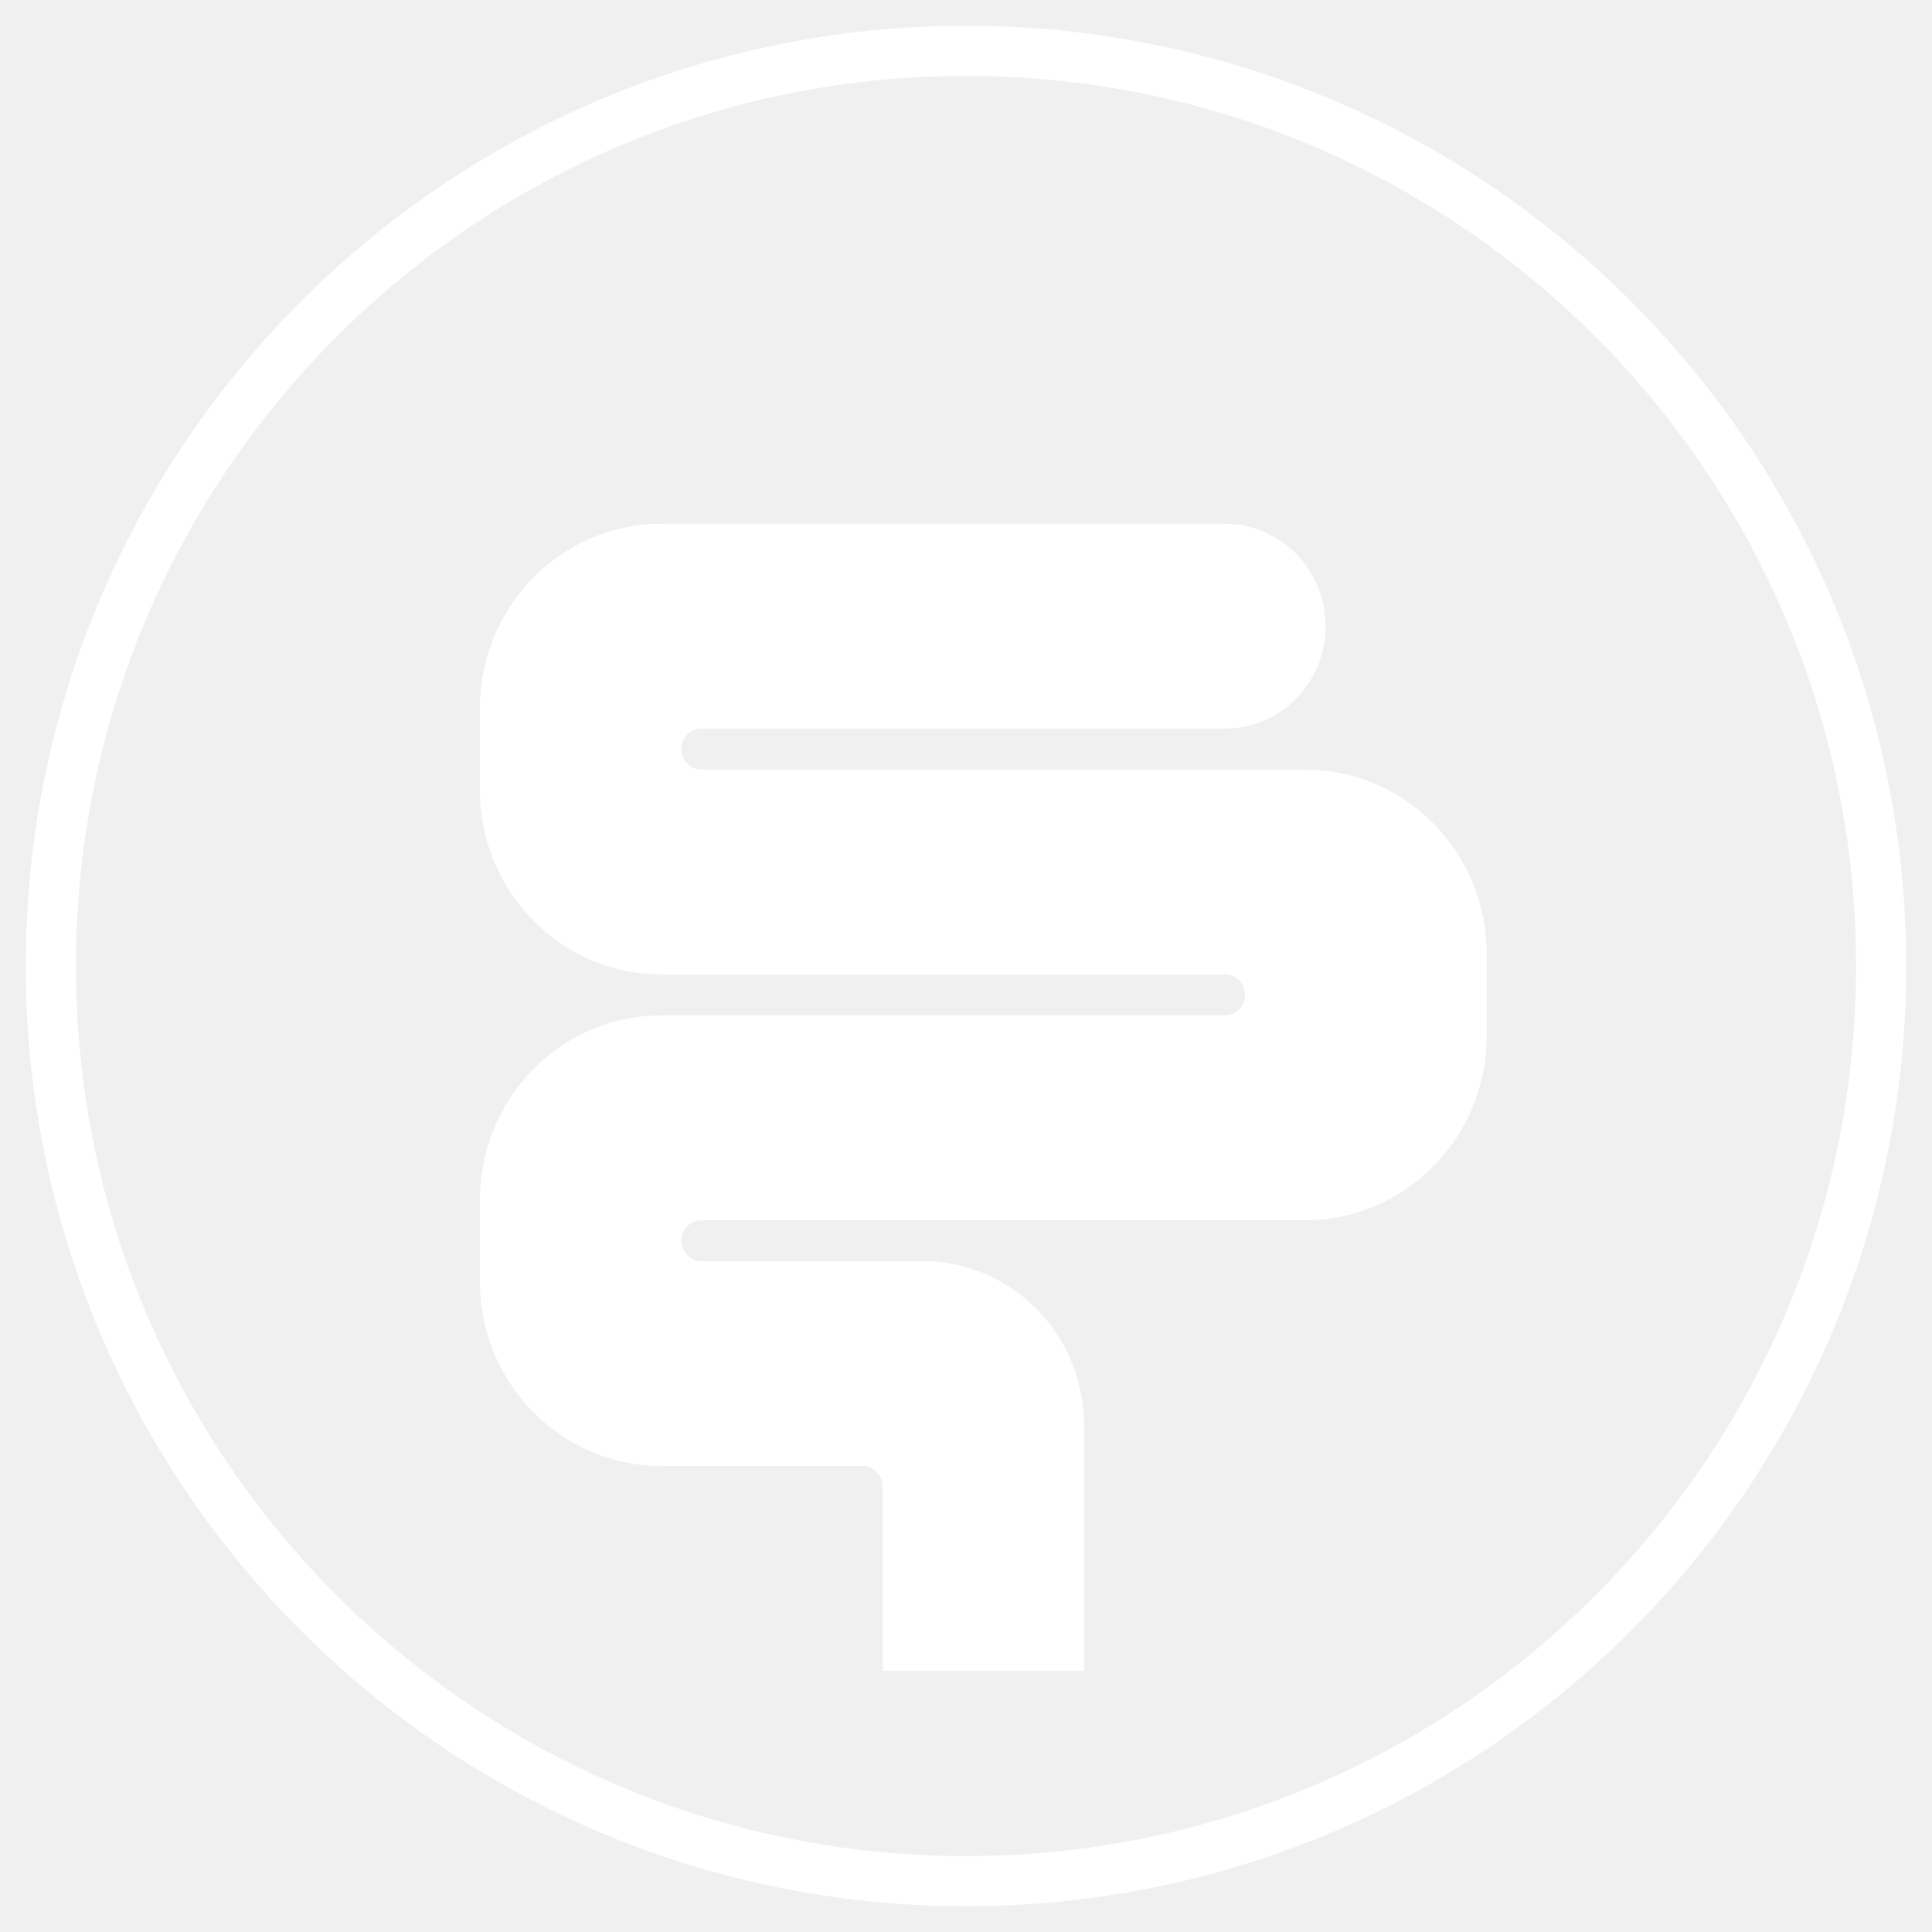
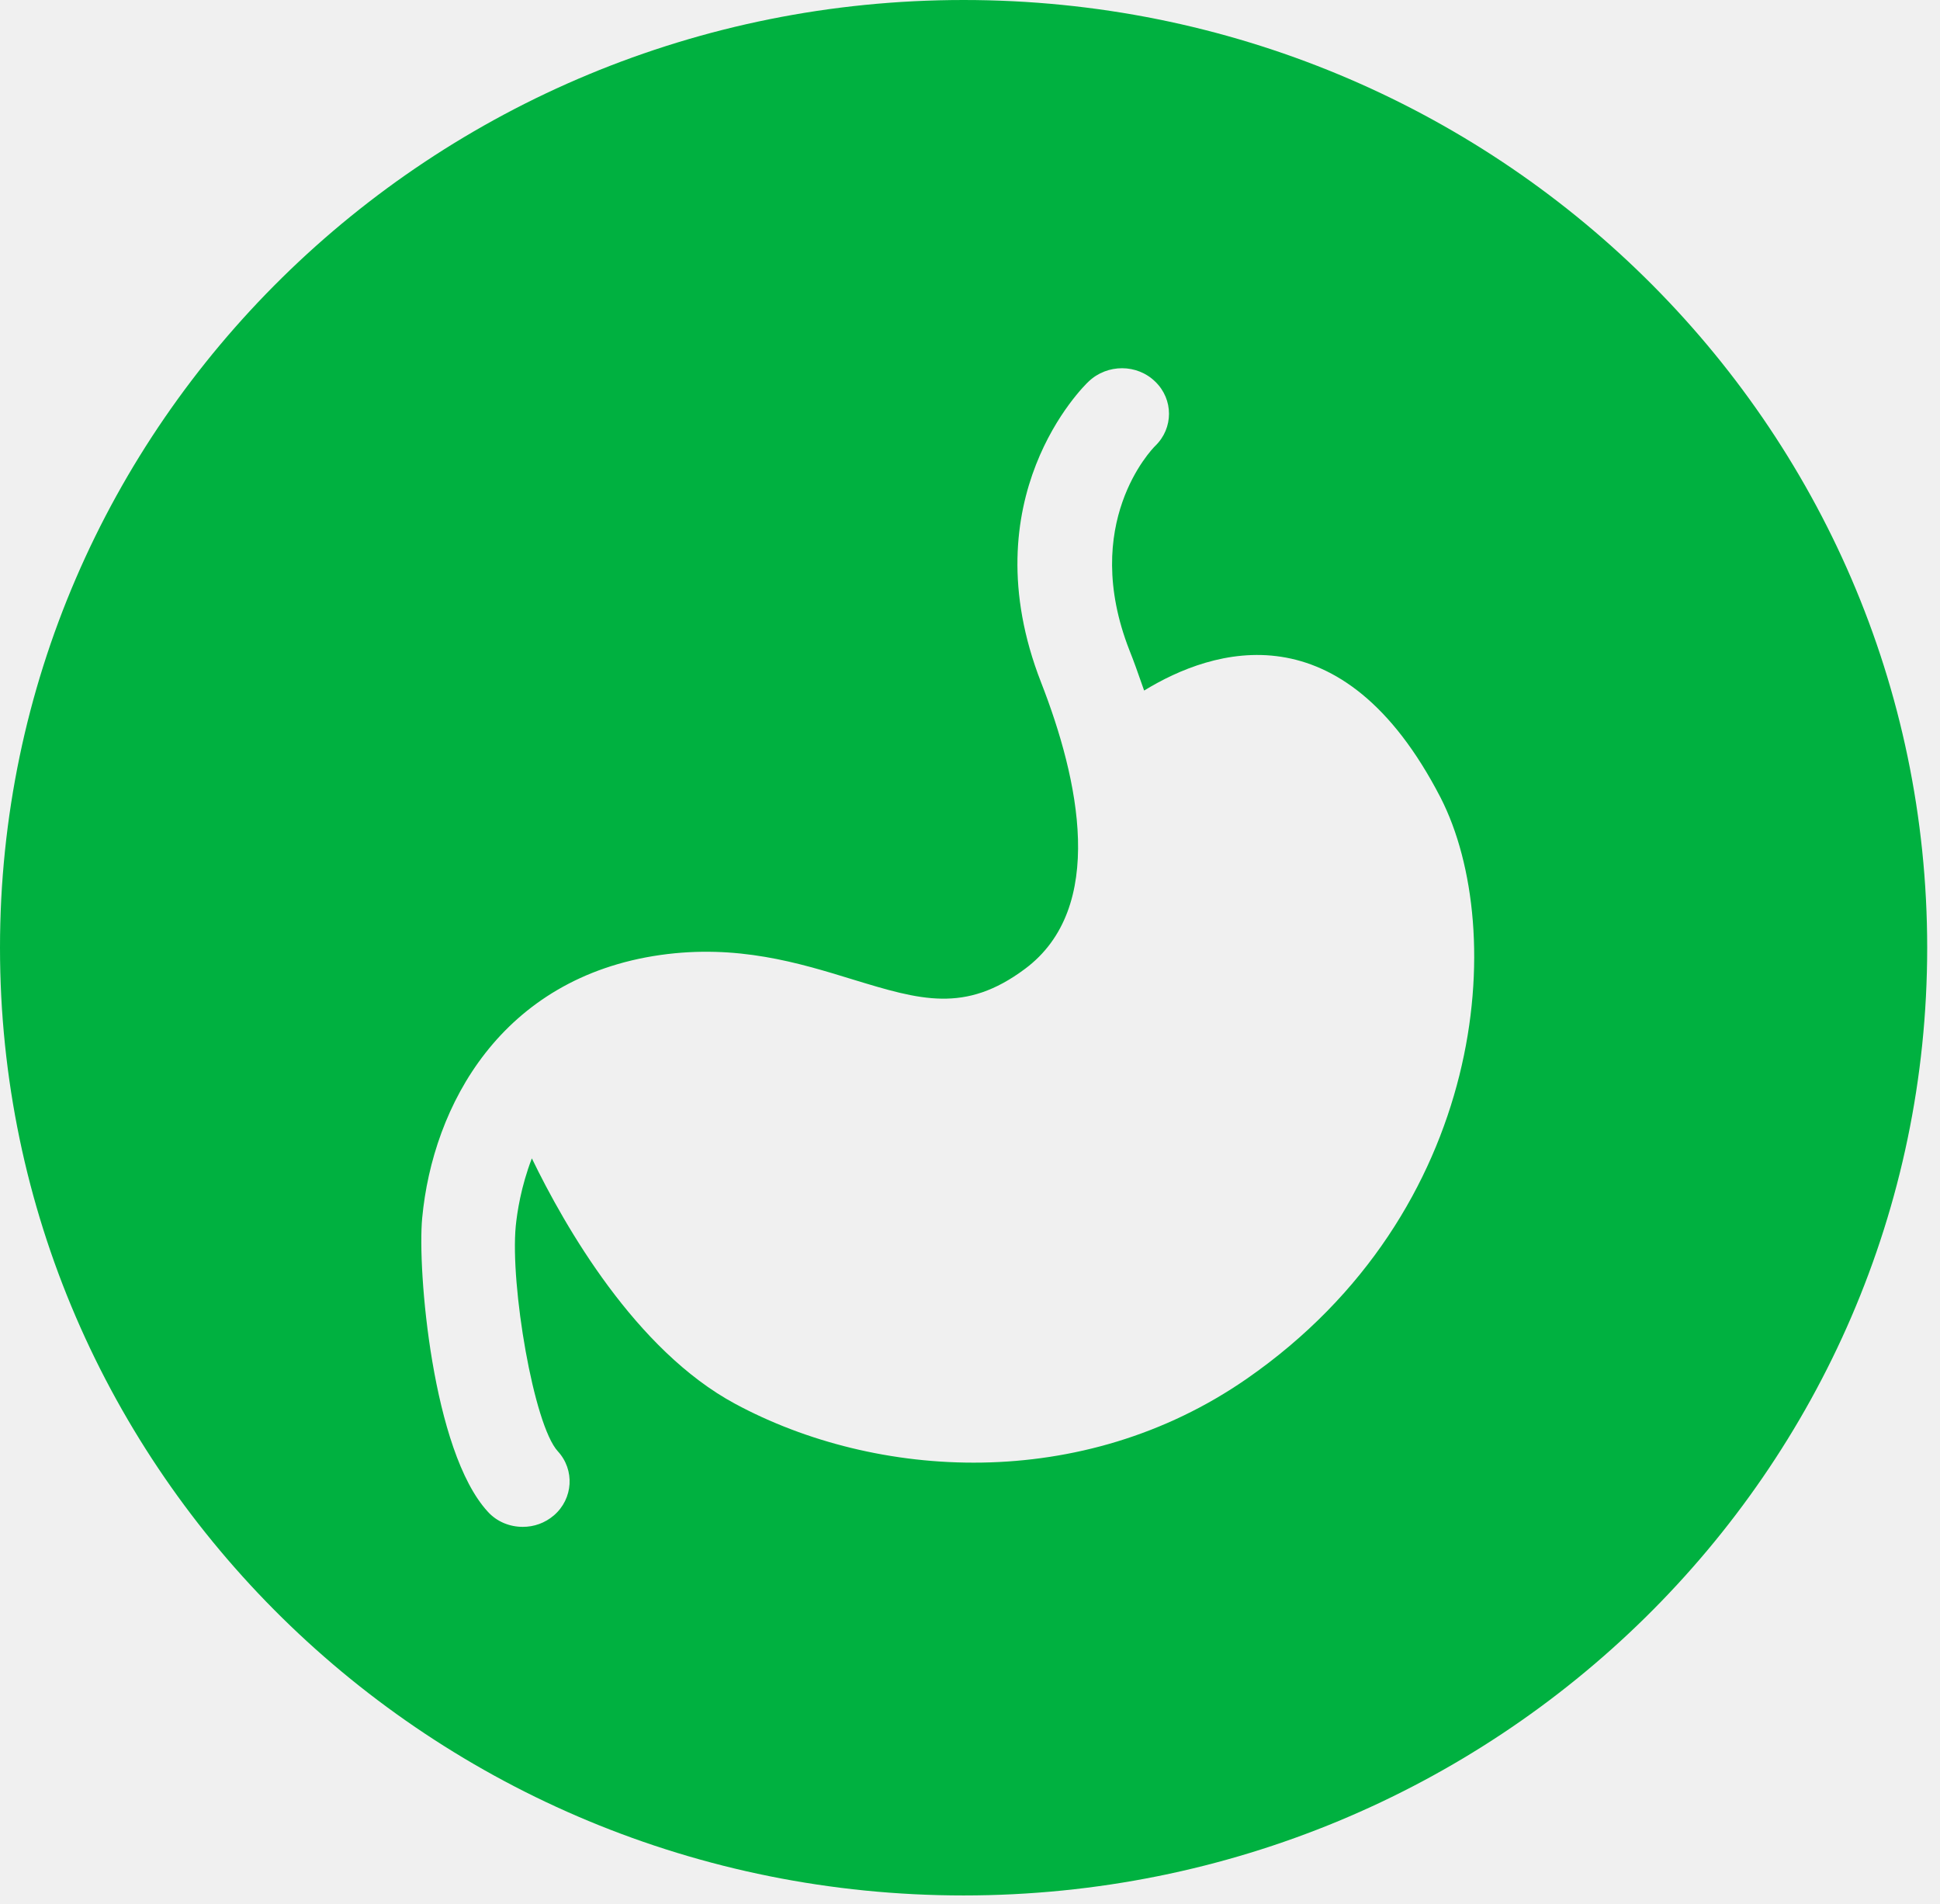
- <svg xmlns="http://www.w3.org/2000/svg" width="38" height="38" viewBox="0 0 38 38" fill="none">
-   <path d="M19 37C28.941 37 37 28.941 37 19C37 9.059 28.941 1 19 1C9.059 1 1 9.059 1 19C1 28.941 9.059 37 19 37Z" stroke="white" stroke-width="0.987" stroke-miterlimit="10" />
-   <path d="M29.242 18.762C29.24 16.761 27.645 15.139 25.678 15.137H13.796C13.577 15.137 13.4 14.956 13.4 14.734C13.4 14.511 13.577 14.331 13.796 14.331H24.093C25.186 14.329 26.072 13.428 26.074 12.317C26.072 11.205 25.187 10.304 24.093 10.302H13.004C11.036 10.305 9.442 11.927 9.439 13.928V15.54C9.442 17.541 11.036 19.163 13.004 19.165H24.093C24.312 19.165 24.489 19.346 24.489 19.568C24.489 19.791 24.312 19.971 24.093 19.971H13.004C11.036 19.973 9.442 21.595 9.439 23.597V25.208C9.442 27.21 11.036 28.832 13.004 28.834H16.964C17.183 28.834 17.36 29.014 17.36 29.237V32.863H21.321V28.028C21.32 26.663 20.474 25.447 19.209 24.992C18.87 24.867 18.513 24.804 18.153 24.805H13.796C13.577 24.805 13.4 24.625 13.4 24.402C13.4 24.18 13.577 24 13.796 24H25.678C27.645 23.997 29.24 22.375 29.242 20.374V18.762Z" fill="white" />
+ <svg xmlns="http://www.w3.org/2000/svg" width="53" height="52" viewBox="0 0 53 52" fill="none">
+   <path fill-rule="evenodd" clip-rule="evenodd" d="M52.65 25.885C52.65 40.181 40.864 51.77 26.325 51.77C11.786 51.77 0 40.181 0 25.885C0 11.589 11.786 0 26.325 0C40.864 0 52.65 11.589 52.65 25.885ZM20.084 38.342C23.932 40.416 29.562 40.777 34.062 37.657C40.63 33.101 41.214 25.416 39.357 21.787C36.666 16.574 33.133 17.713 31.257 18.861C31.232 18.79 31.206 18.718 31.181 18.645C31.081 18.359 30.977 18.062 30.855 17.759C29.505 14.306 31.458 12.278 31.563 12.176C32.061 11.695 32.061 10.908 31.563 10.426C31.065 9.936 30.252 9.936 29.744 10.417C29.6 10.547 26.479 13.611 28.442 18.639C29.476 21.287 30.242 24.796 28.002 26.463C26.364 27.685 25.139 27.314 23.291 26.75C21.817 26.296 20.141 25.787 18.044 26.083C13.688 26.703 11.821 30.203 11.534 33.268C11.4 34.684 11.811 39.638 13.324 41.286C13.573 41.564 13.927 41.703 14.282 41.703C14.588 41.703 14.885 41.601 15.134 41.388C15.66 40.934 15.708 40.147 15.239 39.638C14.578 38.916 13.937 35.101 14.09 33.49C14.128 33.111 14.234 32.407 14.53 31.638C15.431 33.499 17.364 36.879 20.084 38.342Z" fill="#00B140" />
</svg>
